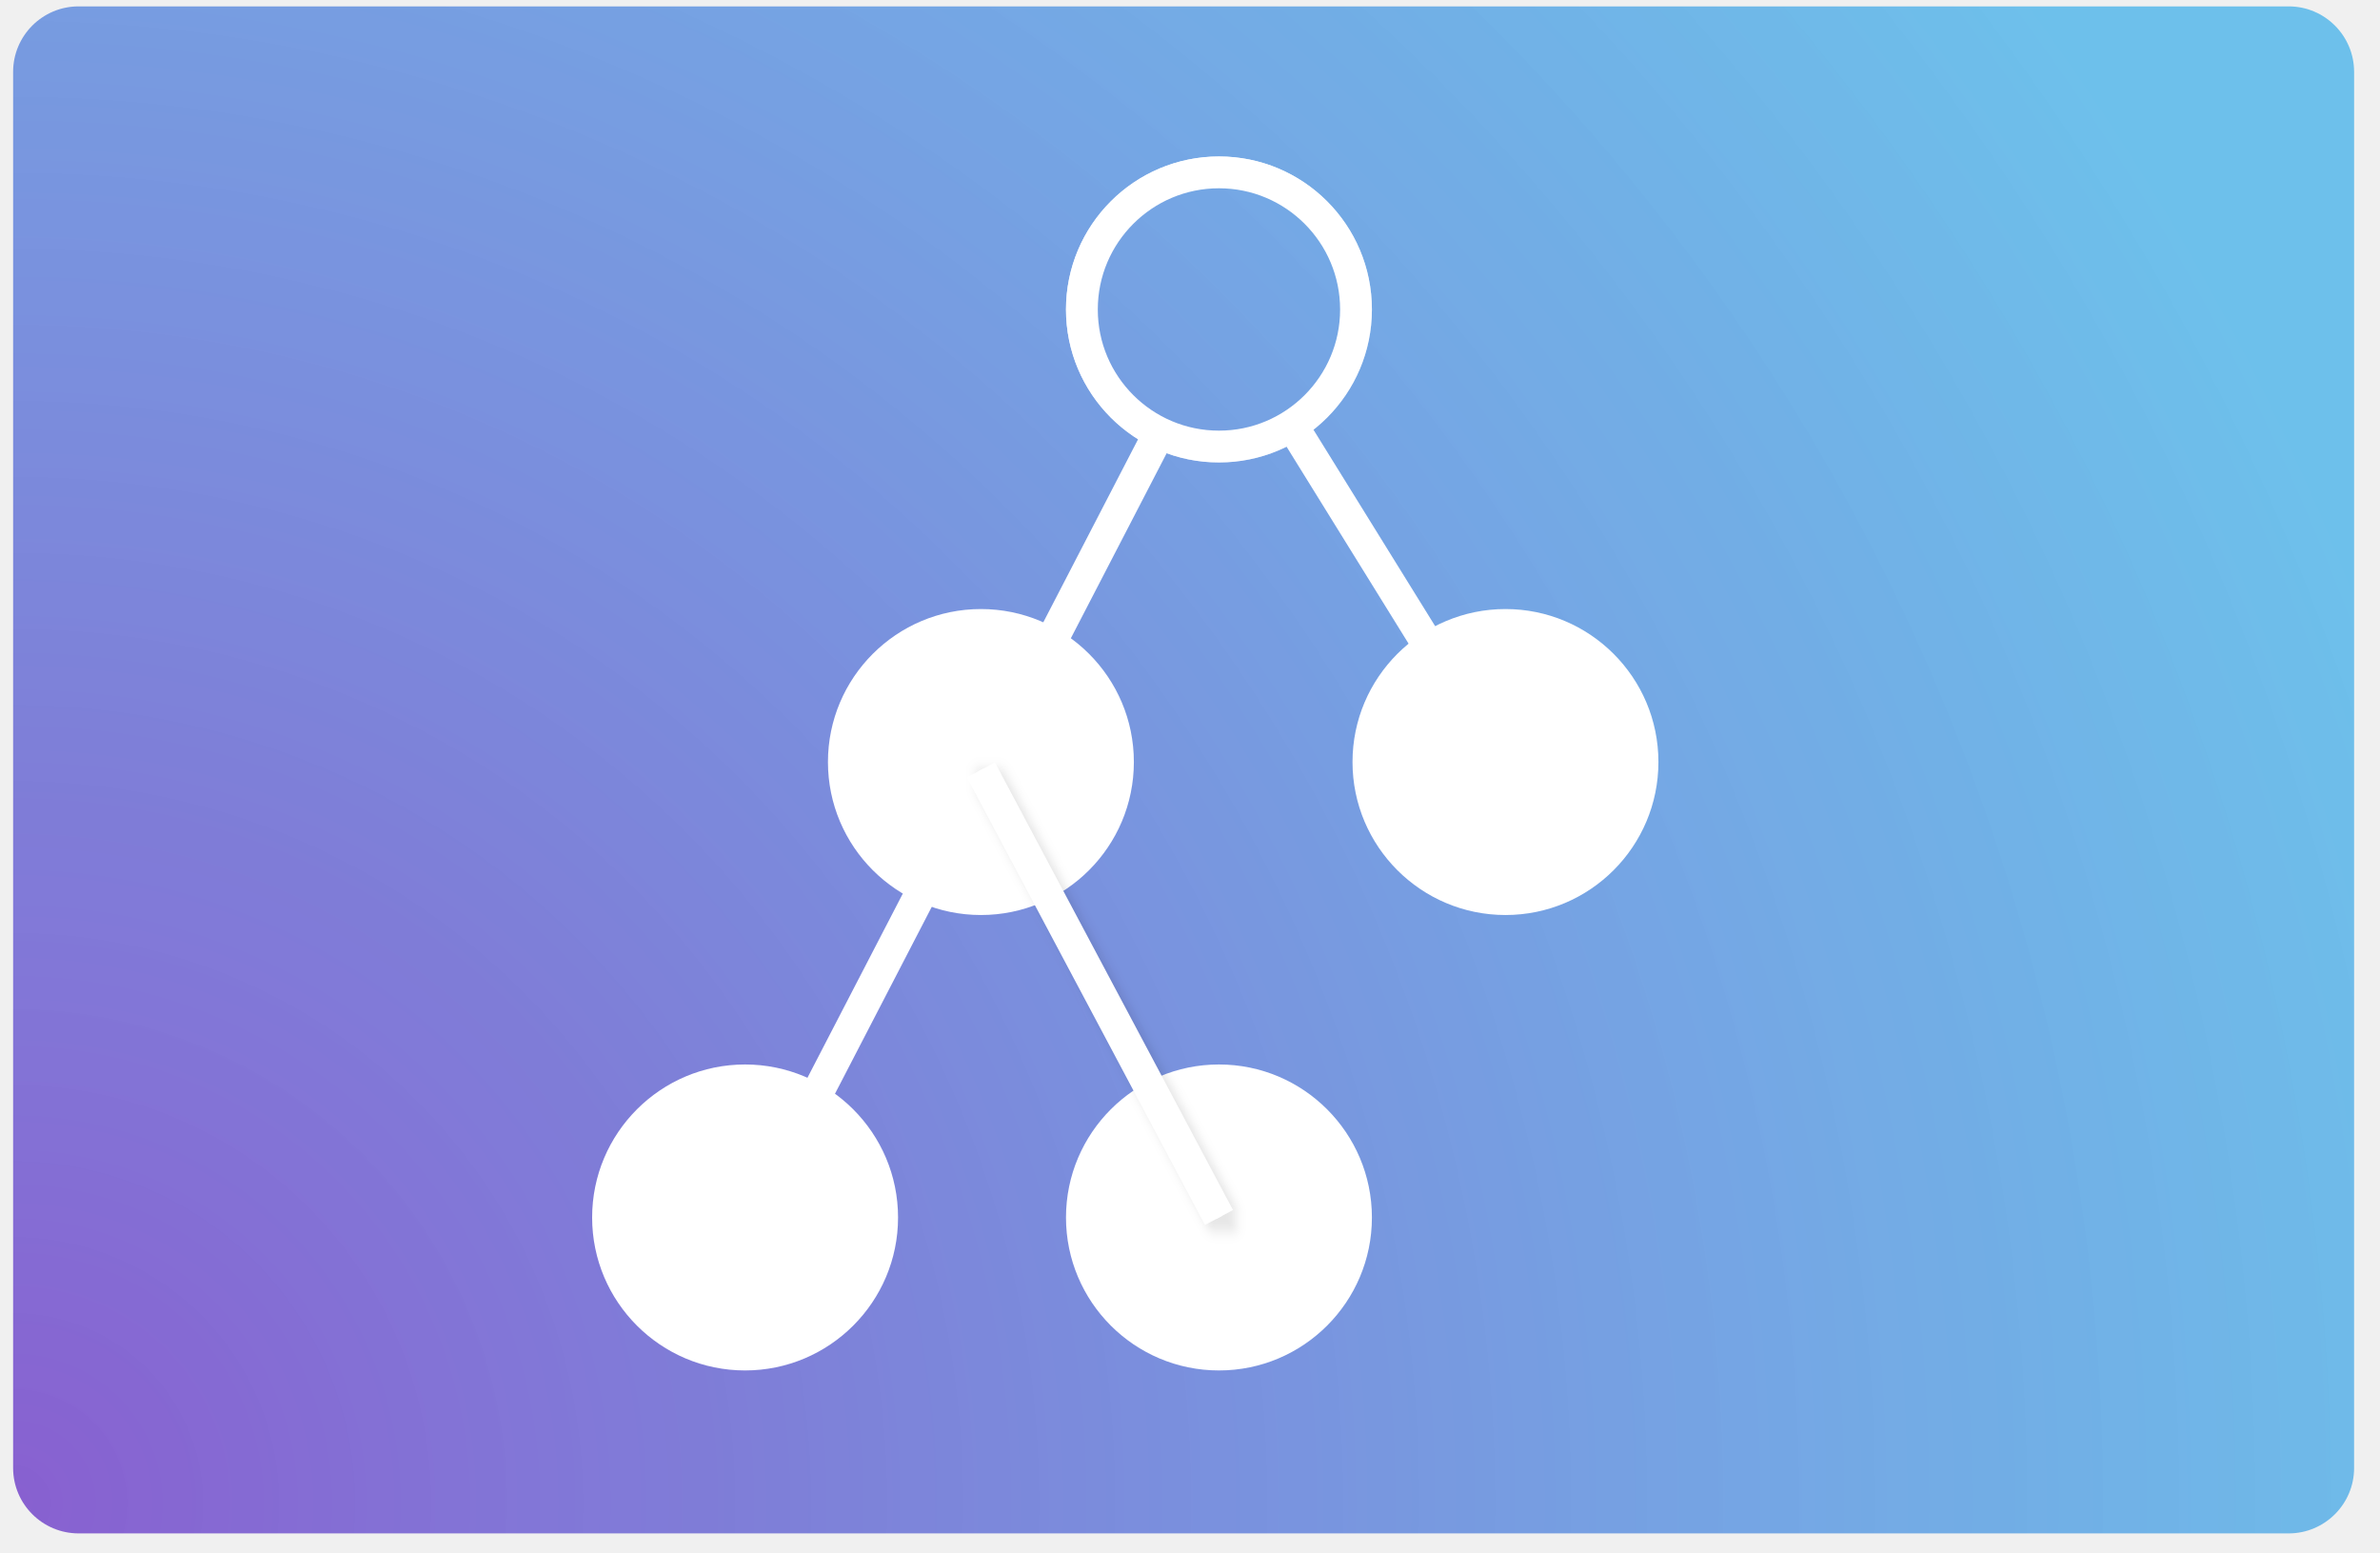
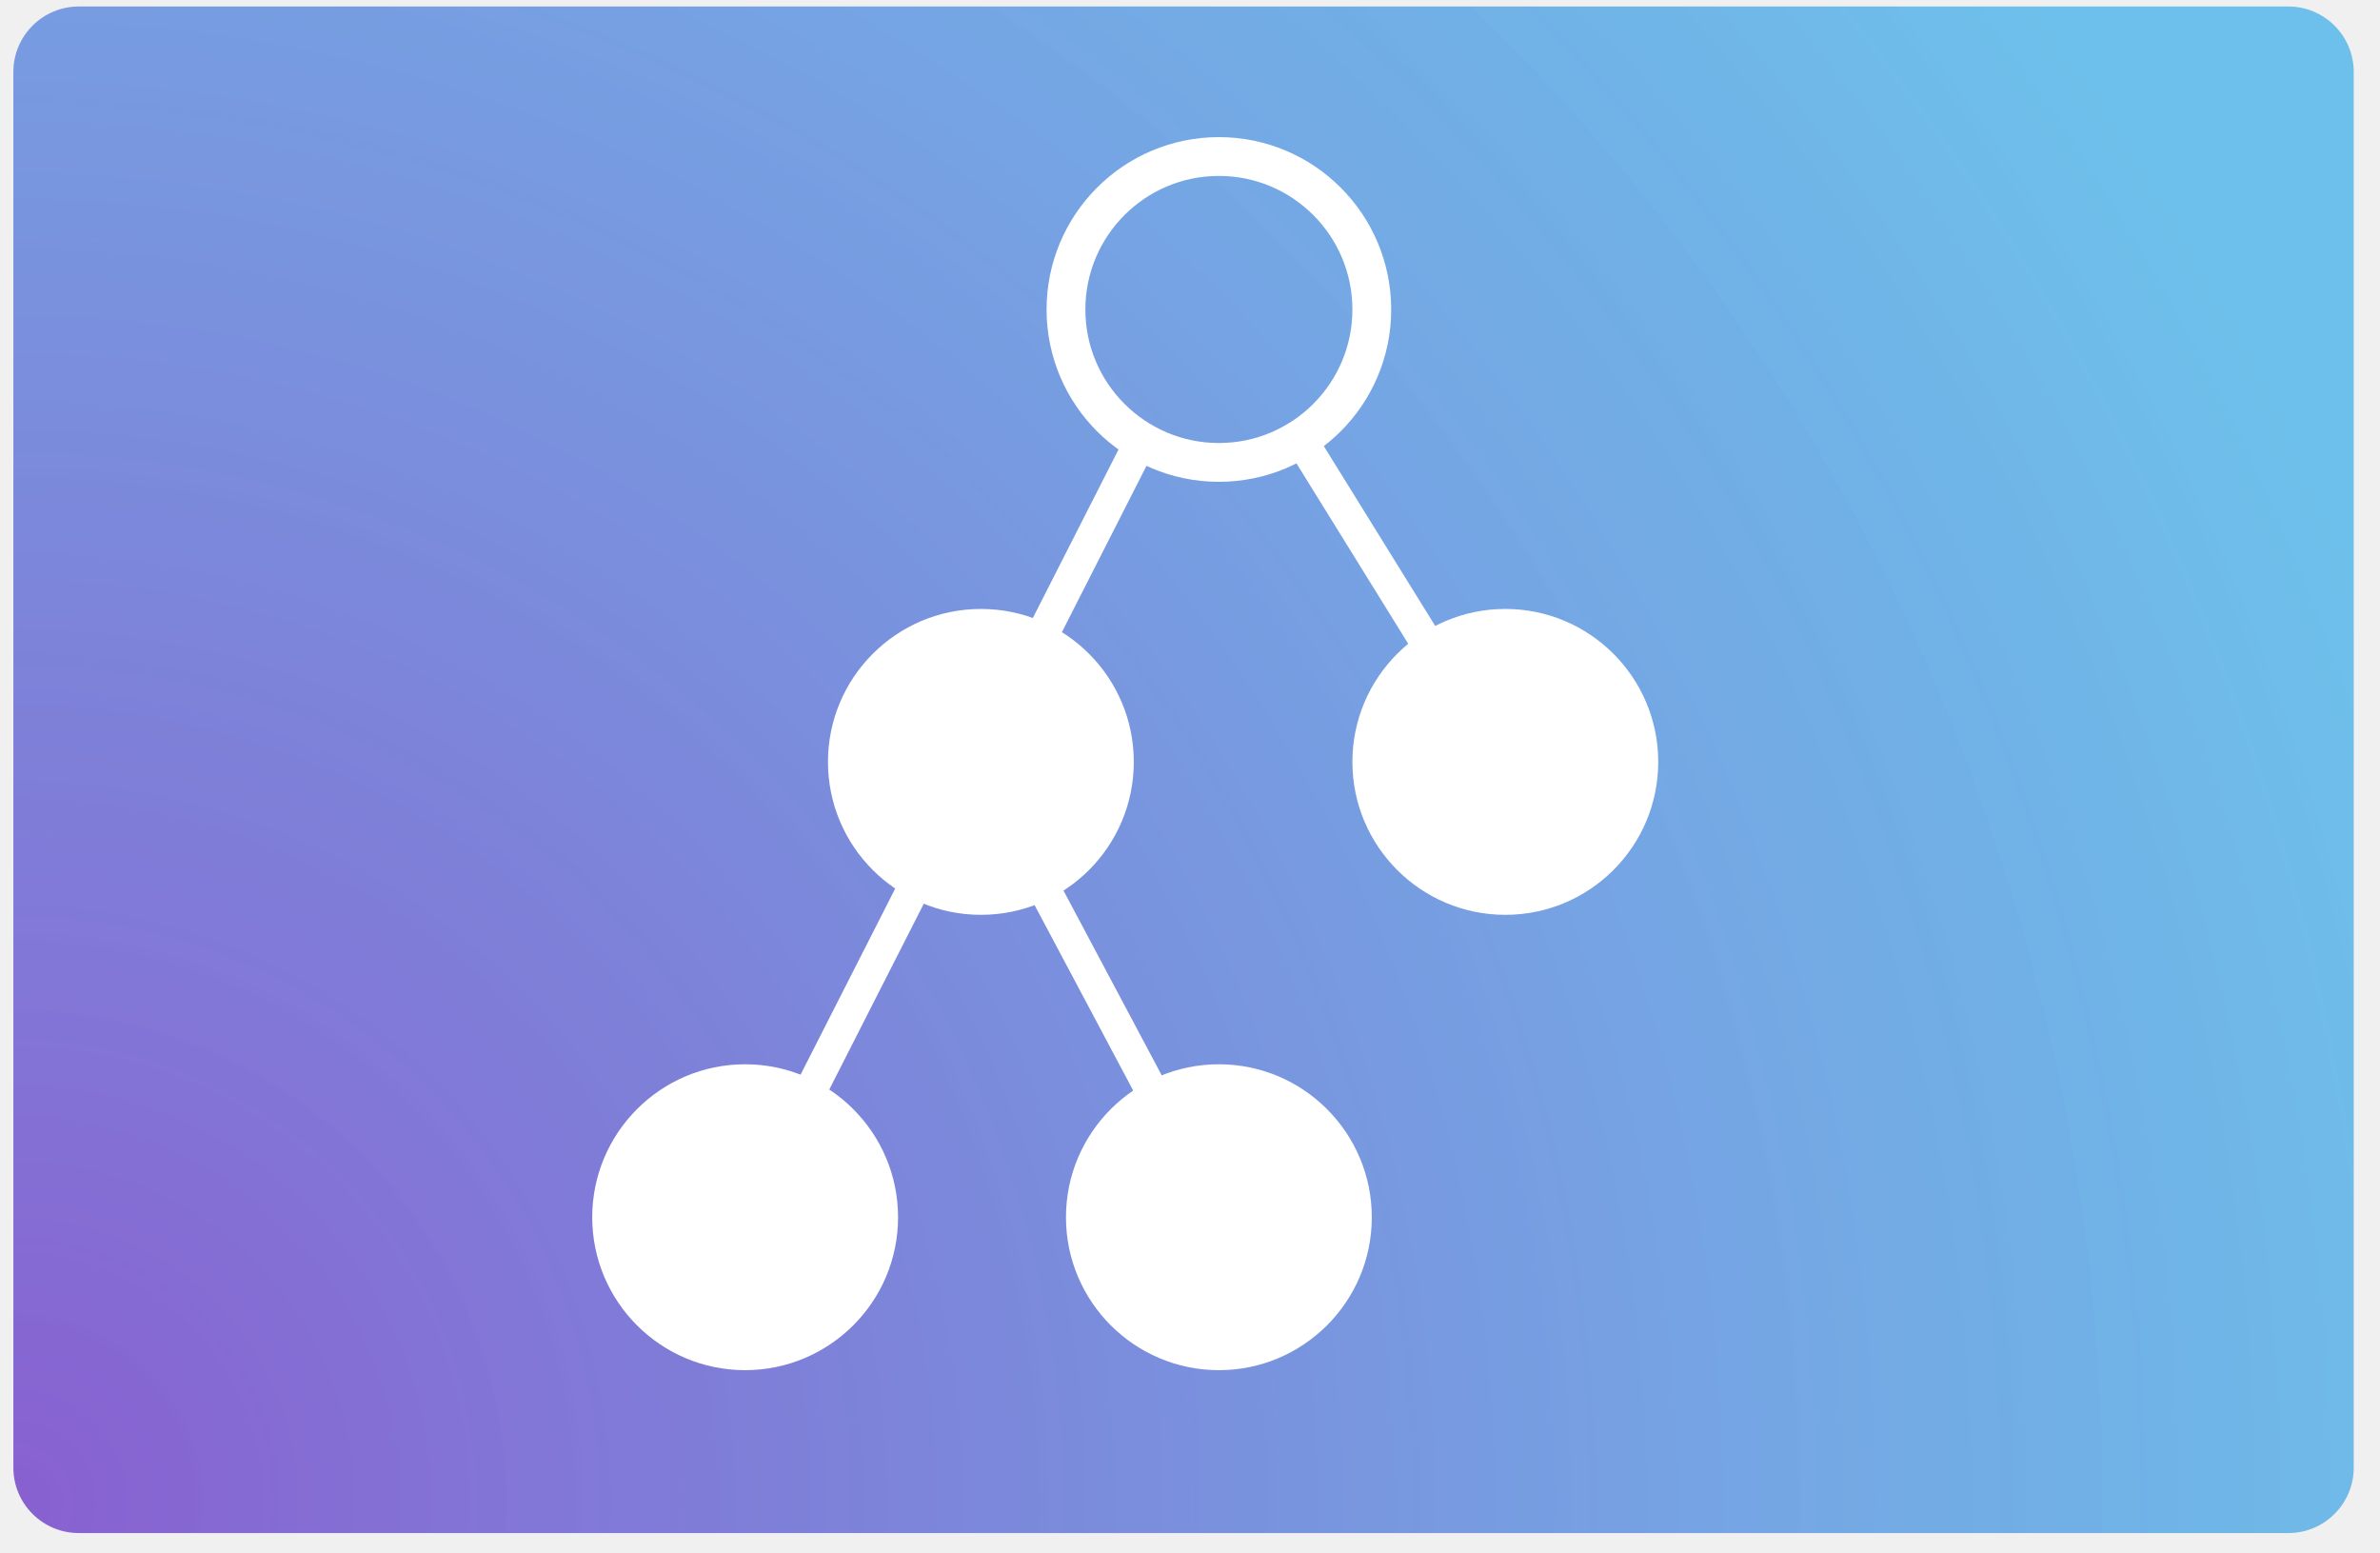
- <svg xmlns="http://www.w3.org/2000/svg" xmlns:xlink="http://www.w3.org/1999/xlink" version="1.1" preserveAspectRatio="xMidYMid meet" viewBox="162.004 181.977 372 244" width="368" height="240">
+ <svg xmlns="http://www.w3.org/2000/svg" xmlns:xlink="http://www.w3.org/1999/xlink" version="1.1" preserveAspectRatio="xMidYMid meet" viewBox="1.029 -0.014 365.967 240.066" width="361.97" height="236.07">
  <defs>
-     <path d="M531 193.28C531 239.22 531 366.75 531 412.69C531 418.37 526.39 422.98 520.71 422.98C449.17 422.98 244.84 422.98 173.3 422.98C167.61 422.98 163 418.37 163 412.69C163 366.75 163 239.22 163 193.28C163 187.59 167.61 182.98 173.3 182.98C244.84 182.98 449.17 182.98 520.71 182.98C526.39 182.98 531 187.59 531 193.28Z" id="b31vWwlPKO" />
-     <radialGradient id="gradientdQsXLdbP" gradientUnits="userSpaceOnUse" cx="163" cy="418.23" dx="502.35" dy="213.97" r="396.08">
+     <path d="M364 226.93C364 232.52 359.46 237.05 353.88 237.05C283.51 237.05 82.53 237.05 12.16 237.05C6.56 237.05 2.03 232.52 2.03 226.93C2.03 181.74 2.03 56.3 2.03 11.12C2.03 5.52 6.56 0.99 12.16 0.99C82.53 0.99 283.51 0.99 353.88 0.99C359.46 0.99 364 5.52 364 11.12C364 56.3 364 181.74 364 226.93Z" id="d2sCit7EXO" />
+     <radialGradient id="gradienta1HG4rLjmN" gradientUnits="userSpaceOnUse" cx="2.03" cy="232.38" dx="335.82" dy="31.47" r="389.59">
      <stop style="stop-color: #8860d0;stop-opacity: 1" offset="0%" />
      <stop style="stop-color: #5ab9ea;stop-opacity: 0.87" offset="100%" />
    </radialGradient>
-     <path d="M302.11 373.33C302.11 386.6 291.33 397.37 278.06 397.37C264.79 397.37 254.02 386.6 254.02 373.33C254.02 360.06 264.79 349.28 278.06 349.28C291.33 349.28 302.11 360.06 302.11 373.33Z" id="c1nsounvnr" />
-     <path d="M376.6 373.33C376.6 386.6 365.83 397.37 352.56 397.37C339.29 397.37 328.51 386.6 328.51 373.33C328.51 360.06 339.29 349.28 352.56 349.28C365.83 349.28 376.6 360.06 376.6 373.33Z" id="h1ldtdRkbX" />
-     <path d="M339.18 301.74C339.18 315.02 328.41 325.79 315.14 325.79C301.87 325.79 291.09 315.02 291.09 301.74C291.09 288.47 301.87 277.7 315.14 277.7C328.41 277.7 339.18 288.47 339.18 301.74Z" id="f2qbXULHhx" />
-     <path d="M421.64 301.74C421.64 315.02 410.87 325.79 397.6 325.79C384.33 325.79 373.55 315.02 373.55 301.74C373.55 288.47 384.33 277.7 397.6 277.7C410.87 277.7 421.64 288.47 421.64 301.74Z" id="d1q2Ye514P" />
-     <path d="M376.6 230.62C376.6 243.89 365.83 254.66 352.56 254.66C339.29 254.66 328.51 243.89 328.51 230.62C328.51 217.34 339.29 206.57 352.56 206.57C365.83 206.57 376.6 217.34 376.6 230.62Z" id="cc2gwhMth" />
-     <clipPath id="clipdF0AyMplo">
-       <use xlink:href="#cc2gwhMth" opacity="1" />
-     </clipPath>
-     <path d="M343.96 248.5L278.06 375.74" id="an8sPH3Pr" />
-     <path d="M397.6 302.98L364.61 249.74" id="bknB0nHaI" />
-     <path d="M352.56 373.33L315.14 302.98" id="b1eE3HHlcS" />
+     <path d="M364 226.93C364 232.52 359.46 237.05 353.88 237.05C283.51 237.05 82.53 237.05 12.16 237.05C6.56 237.05 2.03 232.52 2.03 226.93C2.03 181.74 2.03 56.3 2.03 11.12C2.03 5.52 6.56 0.99 12.16 0.99C82.53 0.99 283.51 0.99 353.88 0.99C359.46 0.99 364 5.52 364 11.12C364 56.3 364 181.74 364 226.93Z" id="bggtbggfU" />
+     <path d="M115.2 211.86C102.15 211.86 91.56 201.27 91.56 188.22C91.56 175.16 102.15 164.56 115.2 164.56C128.26 164.56 138.86 175.16 138.86 188.22C138.86 201.27 128.26 211.86 115.2 211.86Z" id="bCm2RhhjR" />
+     <path d="M188.48 211.86C175.43 211.86 164.83 201.27 164.83 188.22C164.83 175.16 175.43 164.56 188.48 164.56C201.53 164.56 212.13 175.16 212.13 188.22C212.13 201.27 201.53 211.86 188.48 211.86Z" id="bizoqXWm1" />
+     <path d="M151.68 141.45C138.62 141.45 128.02 130.86 128.02 117.8C128.02 104.75 138.62 94.15 151.68 94.15C164.73 94.15 175.32 104.75 175.32 117.8C175.32 130.86 164.73 141.45 151.68 141.45Z" id="bEWdNn8Y" />
+     <path d="M232.78 141.45C219.73 141.45 209.13 130.86 209.13 117.8C209.13 104.75 219.73 94.15 232.78 94.15C245.84 94.15 256.43 104.75 256.43 117.8C256.43 130.86 245.84 141.45 232.78 141.45Z" id="f11UjzFzLU" />
+     <path d="M188.48 71.49C175.43 71.49 164.83 60.9 164.83 47.85C164.83 34.78 175.43 24.19 188.48 24.19C201.53 24.19 212.13 34.78 212.13 47.85C212.13 60.9 201.53 71.49 188.48 71.49Z" id="bCwqJjlNc" />
+     <path d="M177.21 66.65L115.21 188.53" id="adjNQq5wx" />
+     <path d="M232.78 119.02L200.33 66.65" id="f7zKruHQm" />
+     <path d="M188.48 188.22L151.68 119.02" id="jBshe8SAY" />
  </defs>
  <g>
    <g>
-       <use xlink:href="#b31vWwlPKO" opacity="1" fill="url(#gradientdQsXLdbP)" />
+       <use xlink:href="#d2sCit7EXO" opacity="1" fill="url(#gradienta1HG4rLjmN)" />
      <g>
-         <use xlink:href="#b31vWwlPKO" opacity="1" fill-opacity="0" stroke="#000000" stroke-width="1" stroke-opacity="0" />
+         <use xlink:href="#d2sCit7EXO" opacity="1" fill-opacity="0" stroke="#000000" stroke-width="1" stroke-opacity="0" />
      </g>
    </g>
    <g>
-       <use xlink:href="#c1nsounvnr" opacity="1" fill="#ffffff" fill-opacity="1" />
-     </g>
-     <g>
-       <use xlink:href="#h1ldtdRkbX" opacity="1" fill="#ffffff" fill-opacity="1" />
-     </g>
-     <g>
-       <use xlink:href="#f2qbXULHhx" opacity="1" fill="#ffffff" fill-opacity="1" />
-     </g>
-     <g>
-       <use xlink:href="#d1q2Ye514P" opacity="1" fill="#ffffff" fill-opacity="1" />
-     </g>
-     <g>
-       <g clip-path="url(#clipdF0AyMplo)">
-         <use xlink:href="#cc2gwhMth" opacity="1" fill-opacity="0" stroke="#ffffff" stroke-width="10" stroke-opacity="1" />
-       </g>
+       <use xlink:href="#bggtbggfU" opacity="1" fill="#000000" fill-opacity="0" />
      <g>
-         <filter id="shadow8137522" x="319.51" y="197.57" width="67.09" height="67.09" filterUnits="userSpaceOnUse" primitiveUnits="userSpaceOnUse">
-           <feFlood />
-           <feComposite in2="SourceAlpha" operator="out" />
-           <feGaussianBlur stdDeviation="1" />
-           <feOffset dx="1" dy="1" result="afterOffset" />
-           <feFlood flood-color="#ffffff" flood-opacity="0.8" />
-           <feComposite in2="afterOffset" operator="in" />
-           <feMorphology operator="dilate" radius="1" />
-           <feComposite in2="SourceAlpha" operator="in" />
-         </filter>
-         <path d="M376.6 230.62C376.6 243.89 365.83 254.66 352.56 254.66C339.29 254.66 328.51 243.89 328.51 230.62C328.51 217.34 339.29 206.57 352.56 206.57C365.83 206.57 376.6 217.34 376.6 230.62Z" id="j1vt7MLk0j" fill="white" fill-opacity="1" filter="url(#shadow8137522)" />
+         <use xlink:href="#bggtbggfU" opacity="1" fill-opacity="0" stroke="#000000" stroke-width="1" stroke-opacity="0" />
      </g>
    </g>
    <g>
+       <use xlink:href="#bCm2RhhjR" opacity="1" fill="#ffffff" fill-opacity="1" />
      <g>
-         <use xlink:href="#an8sPH3Pr" opacity="1" fill-opacity="0" stroke="#ffffff" stroke-width="5" stroke-opacity="1" />
+         <use xlink:href="#bCm2RhhjR" opacity="1" fill-opacity="0" stroke="#000000" stroke-width="1" stroke-opacity="0" />
      </g>
    </g>
    <g>
+       <use xlink:href="#bizoqXWm1" opacity="1" fill="#ffffff" fill-opacity="1" />
      <g>
-         <use xlink:href="#bknB0nHaI" opacity="1" fill-opacity="0" stroke="#ffffff" stroke-width="5" stroke-opacity="1" />
+         <use xlink:href="#bizoqXWm1" opacity="1" fill-opacity="0" stroke="#000000" stroke-width="1" stroke-opacity="0" />
      </g>
    </g>
    <g>
+       <use xlink:href="#bEWdNn8Y" opacity="1" fill="#ffffff" fill-opacity="1" />
      <g>
-         <filter id="shadow7752918" x="306.14" y="293.98" width="56.42" height="89.35" filterUnits="userSpaceOnUse" primitiveUnits="userSpaceOnUse">
-           <feFlood />
-           <feComposite in2="SourceAlpha" operator="in" />
-           <feGaussianBlur stdDeviation="1" />
-           <feOffset dx="1" dy="1" result="afterOffset" />
-           <feFlood flood-color="#000000" flood-opacity="0.26" />
-           <feComposite in2="afterOffset" operator="in" />
-           <feMorphology operator="dilate" radius="1" />
-           <feComposite in2="SourceAlpha" operator="out" />
-         </filter>
-         <path d="M352.56 373.33L315.14 302.98" id="gt2NaTDi6" fill="none" stroke="white" filter="url(#shadow7752918)" />
+         <use xlink:href="#bEWdNn8Y" opacity="1" fill-opacity="0" stroke="#000000" stroke-width="1" stroke-opacity="0" />
      </g>
+     </g>
+     <g>
+       <use xlink:href="#f11UjzFzLU" opacity="1" fill="#ffffff" fill-opacity="1" />
      <g>
-         <use xlink:href="#b1eE3HHlcS" opacity="1" fill-opacity="0" stroke="#ffffff" stroke-width="5" stroke-opacity="1" />
+         <use xlink:href="#f11UjzFzLU" opacity="1" fill-opacity="0" stroke="#000000" stroke-width="1" stroke-opacity="0" />
+       </g>
+     </g>
+     <g>
+       <use xlink:href="#bCwqJjlNc" opacity="1" fill="#000000" fill-opacity="0" />
+       <g>
+         <use xlink:href="#bCwqJjlNc" opacity="1" fill-opacity="0" stroke="#ffffff" stroke-width="6" stroke-opacity="1" />
+       </g>
+     </g>
+     <g>
+       <use xlink:href="#adjNQq5wx" opacity="1" fill="#000000" fill-opacity="0" />
+       <g>
+         <use xlink:href="#adjNQq5wx" opacity="1" fill-opacity="0" stroke="#ffffff" stroke-width="5" stroke-opacity="1" />
+       </g>
+     </g>
+     <g>
+       <use xlink:href="#f7zKruHQm" opacity="1" fill="#000000" fill-opacity="0" />
+       <g>
+         <use xlink:href="#f7zKruHQm" opacity="1" fill-opacity="0" stroke="#ffffff" stroke-width="5" stroke-opacity="1" />
+       </g>
+     </g>
+     <g>
+       <use xlink:href="#jBshe8SAY" opacity="1" fill="#000000" fill-opacity="0" />
+       <g>
+         <use xlink:href="#jBshe8SAY" opacity="1" fill-opacity="0" stroke="#ffffff" stroke-width="5" stroke-opacity="1" />
      </g>
    </g>
  </g>
</svg>
